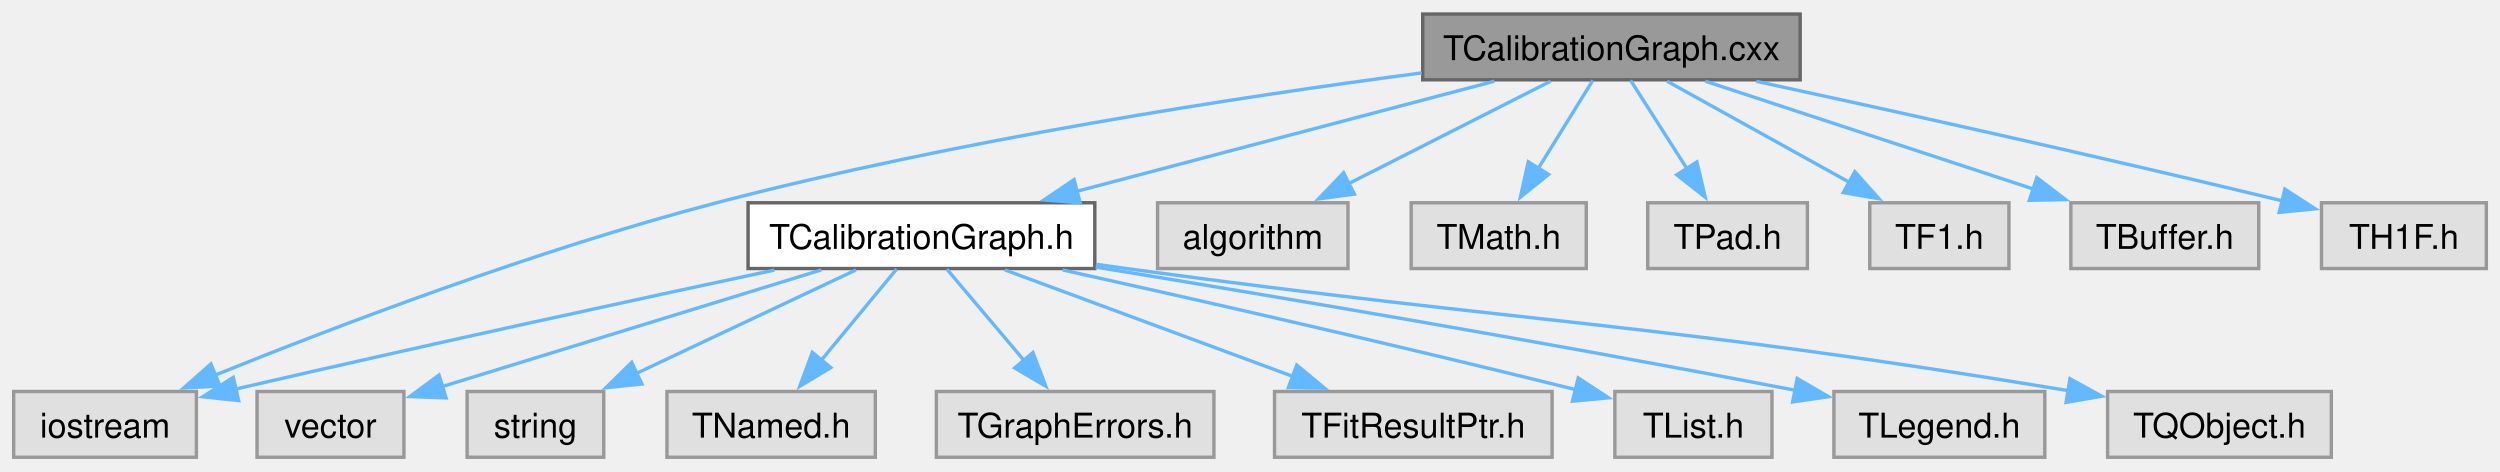
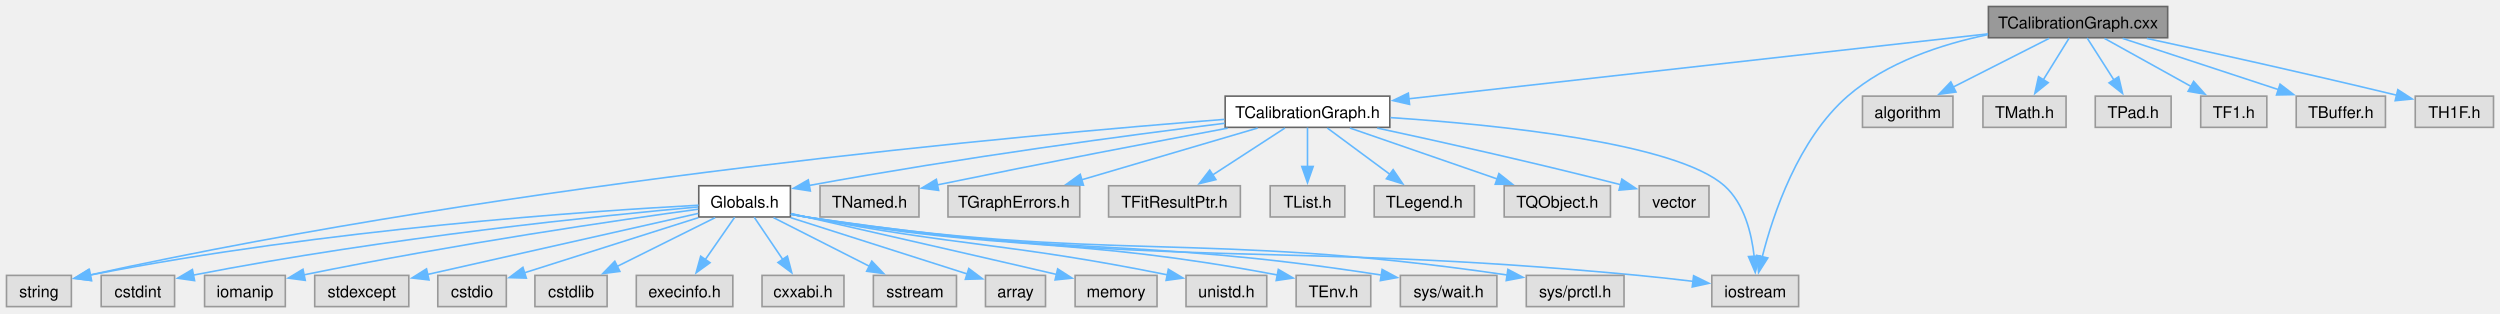
- <svg xmlns="http://www.w3.org/2000/svg" xmlns:xlink="http://www.w3.org/1999/xlink" width="732pt" height="138pt" viewBox="0.00 0.00 731.88 137.75">
-   <g id="graph0" class="graph" transform="scale(1 1) rotate(0) translate(4 133.75)">
+ <svg xmlns="http://www.w3.org/2000/svg" xmlns:xlink="http://www.w3.org/1999/xlink" width="1541pt" height="193pt" viewBox="0.00 0.00 1541.12 193.00">
+   <g id="graph0" class="graph" transform="scale(1 1) rotate(0) translate(4 189)">
    <g id="Node000001" class="node">
      <g id="a_Node000001">
        <a xlink:title=" ">
-           <polygon fill="#999999" stroke="#666666" points="523,-129.75 412.5,-129.75 412.5,-110.5 523,-110.5 523,-129.75" />
-           <text text-anchor="middle" x="467.75" y="-116.25" font-family="Helvetica,sans-Serif" font-size="10.00">TCalibrationGraph.cxx</text>
+           <polygon fill="#999999" stroke="#666666" points="1332.25,-185 1221.75,-185 1221.75,-165.75 1332.25,-165.75 1332.25,-185" />
+           <text text-anchor="middle" x="1277" y="-171.5" font-family="Helvetica,sans-Serif" font-size="10.00">TCalibrationGraph.cxx</text>
        </a>
      </g>
    </g>
    <g id="Node000002" class="node">
      <g id="a_Node000002">
        <a xlink:href="_t_calibration_graph_8h.html" target="_top" xlink:title=" ">
-           <polygon fill="white" stroke="#666666" points="316.5,-74.5 215,-74.5 215,-55.25 316.5,-55.25 316.5,-74.5" />
-           <text text-anchor="middle" x="265.75" y="-61" font-family="Helvetica,sans-Serif" font-size="10.00">TCalibrationGraph.h</text>
+           <polygon fill="white" stroke="#666666" points="852.75,-129.75 751.25,-129.75 751.25,-110.5 852.75,-110.5 852.75,-129.75" />
+           <text text-anchor="middle" x="802" y="-116.25" font-family="Helvetica,sans-Serif" font-size="10.00">TCalibrationGraph.h</text>
        </a>
      </g>
    </g>
    <g id="edge1_Node000001_Node000002" class="edge">
      <g id="a_edge1_Node000001_Node000002">
        <a xlink:title=" ">
-           <path fill="none" stroke="#63b8ff" d="M433.48,-110.09C399.82,-101.22 348.26,-87.62 311.19,-77.85" />
-           <polygon fill="#63b8ff" stroke="#63b8ff" points="312.21,-74.5 301.65,-75.34 310.43,-81.27 312.21,-74.5" />
+           <path fill="none" stroke="#63b8ff" d="M1221.58,-168.16C1132.43,-158.17 957.72,-138.58 864.34,-128.11" />
+           <polygon fill="#63b8ff" stroke="#63b8ff" points="864.93,-124.66 854.6,-127.02 864.15,-131.61 864.93,-124.66" />
        </a>
      </g>
    </g>
    <g id="Node000005" class="node">
      <g id="a_Node000005">
        <a xlink:title=" ">
-           <polygon fill="#e0e0e0" stroke="#999999" points="53.5,-19.25 0,-19.25 0,0 53.5,0 53.5,-19.25" />
-           <text text-anchor="middle" x="26.75" y="-5.75" font-family="Helvetica,sans-Serif" font-size="10.00">iostream</text>
-         </a>
-       </g>
-     </g>
-     <g id="edge11_Node000001_Node000005" class="edge">
-       <g id="a_edge11_Node000001_Node000005">
-         <a xlink:title=" ">
-           <path fill="none" stroke="#63b8ff" d="M412.21,-112.52C358.76,-105.5 275.95,-92.85 205.75,-74.5 153.32,-60.79 94.5,-38.39 59.06,-24.08" />
-           <polygon fill="#63b8ff" stroke="#63b8ff" points="60.39,-20.85 49.81,-20.31 57.75,-27.33 60.39,-20.85" />
+           <polygon fill="#e0e0e0" stroke="#999999" points="1104.75,-19.25 1051.25,-19.25 1051.25,0 1104.75,0 1104.75,-19.25" />
+           <text text-anchor="middle" x="1078" y="-5.75" font-family="Helvetica,sans-Serif" font-size="10.00">iostream</text>
+         </a>
+       </g>
+     </g>
+     <g id="edge28_Node000001_Node000005" class="edge">
+       <g id="a_edge28_Node000001_Node000005">
+         <a xlink:title=" ">
+           <path fill="none" stroke="#63b8ff" d="M1221.28,-167.62C1192.73,-161.69 1159.01,-150.58 1135,-129.75 1104.5,-103.29 1088.99,-56.86 1082.28,-30.46" />
+           <polygon fill="#63b8ff" stroke="#63b8ff" points="1085.76,-29.99 1080.07,-21.05 1078.95,-31.59 1085.76,-29.99" />
+         </a>
+       </g>
+     </g>
+     <g id="Node000027" class="node">
+       <g id="a_Node000027">
+         <a xlink:title=" ">
+           <polygon fill="#e0e0e0" stroke="#999999" points="1199.88,-129.75 1144.12,-129.75 1144.12,-110.5 1199.88,-110.5 1199.88,-129.75" />
+           <text text-anchor="middle" x="1172" y="-116.25" font-family="Helvetica,sans-Serif" font-size="10.00">algorithm</text>
+         </a>
+       </g>
+     </g>
+     <g id="edge29_Node000001_Node000027" class="edge">
+       <g id="a_edge29_Node000001_Node000027">
+         <a xlink:title=" ">
+           <path fill="none" stroke="#63b8ff" d="M1259.19,-165.34C1242.97,-157.12 1218.76,-144.84 1199.97,-135.31" />
+           <polygon fill="#63b8ff" stroke="#63b8ff" points="1201.75,-132.29 1191.25,-130.89 1198.58,-138.53 1201.75,-132.29" />
+         </a>
+       </g>
+     </g>
+     <g id="Node000028" class="node">
+       <g id="a_Node000028">
+         <a xlink:title=" ">
+           <polygon fill="#e0e0e0" stroke="#999999" points="1269.62,-129.75 1218.38,-129.75 1218.38,-110.5 1269.62,-110.5 1269.62,-129.75" />
+           <text text-anchor="middle" x="1244" y="-116.25" font-family="Helvetica,sans-Serif" font-size="10.00">TMath.h</text>
+         </a>
+       </g>
+     </g>
+     <g id="edge30_Node000001_Node000028" class="edge">
+       <g id="a_edge30_Node000001_Node000028">
+         <a xlink:title=" ">
+           <path fill="none" stroke="#63b8ff" d="M1271.55,-165.58C1267.23,-158.61 1261.04,-148.62 1255.62,-139.87" />
+           <polygon fill="#63b8ff" stroke="#63b8ff" points="1258.61,-138.05 1250.36,-131.4 1252.66,-141.74 1258.61,-138.05" />
+         </a>
+       </g>
+     </g>
+     <g id="Node000029" class="node">
+       <g id="a_Node000029">
+         <a xlink:title=" ">
+           <polygon fill="#e0e0e0" stroke="#999999" points="1334.38,-129.75 1287.62,-129.75 1287.62,-110.5 1334.38,-110.5 1334.38,-129.75" />
+           <text text-anchor="middle" x="1311" y="-116.25" font-family="Helvetica,sans-Serif" font-size="10.00">TPad.h</text>
+         </a>
+       </g>
+     </g>
+     <g id="edge31_Node000001_Node000029" class="edge">
+       <g id="a_edge31_Node000001_Node000029">
+         <a xlink:title=" ">
+           <path fill="none" stroke="#63b8ff" d="M1282.61,-165.58C1287.12,-158.53 1293.59,-148.4 1299.21,-139.58" />
+           <polygon fill="#63b8ff" stroke="#63b8ff" points="1302.02,-141.7 1304.45,-131.38 1296.12,-137.93 1302.02,-141.7" />
+         </a>
+       </g>
+     </g>
+     <g id="Node000030" class="node">
+       <g id="a_Node000030">
+         <a xlink:title=" ">
+           <polygon fill="#e0e0e0" stroke="#999999" points="1393.38,-129.75 1352.62,-129.75 1352.62,-110.5 1393.38,-110.5 1393.38,-129.75" />
+           <text text-anchor="middle" x="1373" y="-116.25" font-family="Helvetica,sans-Serif" font-size="10.00">TF1.h</text>
+         </a>
+       </g>
+     </g>
+     <g id="edge32_Node000001_Node000030" class="edge">
+       <g id="a_edge32_Node000001_Node000030">
+         <a xlink:title=" ">
+           <path fill="none" stroke="#63b8ff" d="M1293.29,-165.34C1307.9,-157.23 1329.63,-145.18 1346.71,-135.71" />
+           <polygon fill="#63b8ff" stroke="#63b8ff" points="1348.26,-138.85 1355.31,-130.94 1344.87,-132.73 1348.26,-138.85" />
+         </a>
+       </g>
+     </g>
+     <g id="Node000031" class="node">
+       <g id="a_Node000031">
+         <a xlink:title=" ">
+           <polygon fill="#e0e0e0" stroke="#999999" points="1466.5,-129.75 1411.5,-129.75 1411.5,-110.5 1466.5,-110.5 1466.5,-129.75" />
+           <text text-anchor="middle" x="1439" y="-116.25" font-family="Helvetica,sans-Serif" font-size="10.00">TBuffer.h</text>
+         </a>
+       </g>
+     </g>
+     <g id="edge33_Node000001_Node000031" class="edge">
+       <g id="a_edge33_Node000001_Node000031">
+         <a xlink:title=" ">
+           <path fill="none" stroke="#63b8ff" d="M1304.48,-165.34C1330.9,-156.66 1371.06,-143.46 1400.62,-133.74" />
+           <polygon fill="#63b8ff" stroke="#63b8ff" points="1401.54,-137.12 1409.95,-130.68 1399.35,-130.47 1401.54,-137.12" />
+         </a>
+       </g>
+     </g>
+     <g id="Node000032" class="node">
+       <g id="a_Node000032">
+         <a xlink:title=" ">
+           <polygon fill="#e0e0e0" stroke="#999999" points="1533.12,-129.75 1484.88,-129.75 1484.88,-110.5 1533.12,-110.5 1533.12,-129.75" />
+           <text text-anchor="middle" x="1509" y="-116.25" font-family="Helvetica,sans-Serif" font-size="10.00">TH1F.h</text>
+         </a>
+       </g>
+     </g>
+     <g id="edge34_Node000001_Node000032" class="edge">
+       <g id="a_edge34_Node000001_Node000032">
+         <a xlink:title=" ">
+           <path fill="none" stroke="#63b8ff" d="M1319.41,-165.31C1357.41,-157.1 1414.92,-144.42 1473.56,-130.28" />
+           <polygon fill="#63b8ff" stroke="#63b8ff" points="1474.15,-133.74 1483.04,-127.98 1472.5,-126.94 1474.15,-133.74" />
+         </a>
+       </g>
+     </g>
+     <g id="Node000003" class="node">
+       <g id="a_Node000003">
+         <a xlink:title=" ">
+           <polygon fill="#e0e0e0" stroke="#999999" points="1049.5,-74.5 1006.5,-74.5 1006.5,-55.25 1049.5,-55.25 1049.5,-74.5" />
+           <text text-anchor="middle" x="1028" y="-61" font-family="Helvetica,sans-Serif" font-size="10.00">vector</text>
+         </a>
+       </g>
+     </g>
+     <g id="edge2_Node000002_Node000003" class="edge">
+       <g id="a_edge2_Node000002_Node000003">
+         <a xlink:title=" ">
+           <path fill="none" stroke="#63b8ff" d="M844.99,-110.06C882.4,-102.02 938.33,-89.6 995.1,-75.15" />
+           <polygon fill="#63b8ff" stroke="#63b8ff" points="995.8,-78.58 1004.62,-72.71 994.06,-71.8 995.8,-78.58" />
+         </a>
+       </g>
+     </g>
+     <g id="Node000004" class="node">
+       <g id="a_Node000004">
+         <a xlink:title=" ">
+           <polygon fill="#e0e0e0" stroke="#999999" points="40,-19.25 0,-19.25 0,0 40,0 40,-19.25" />
+           <text text-anchor="middle" x="20" y="-5.75" font-family="Helvetica,sans-Serif" font-size="10.00">string</text>
+         </a>
+       </g>
+     </g>
+     <g id="edge3_Node000002_Node000004" class="edge">
+       <g id="a_edge3_Node000002_Node000004">
+         <a xlink:title=" ">
+           <path fill="none" stroke="#63b8ff" d="M750.79,-115.42C630,-106.03 318.04,-77.94 51.25,-19.47" />
+           <polygon fill="#63b8ff" stroke="#63b8ff" points="52.18,-16.09 41.66,-17.35 50.67,-22.93 52.18,-16.09" />
+         </a>
+       </g>
+     </g>
+     <g id="edge4_Node000002_Node000005" class="edge">
+       <g id="a_edge4_Node000002_Node000005">
+         <a xlink:title=" ">
+           <path fill="none" stroke="#63b8ff" d="M853.16,-116.51C919.23,-112.11 1029.26,-100.94 1059,-74.5 1071.3,-63.56 1075.8,-45.04 1077.37,-30.76" />
+           <polygon fill="#63b8ff" stroke="#63b8ff" points="1080.84,-31.3 1078.01,-21.09 1073.85,-30.84 1080.84,-31.3" />
+         </a>
+       </g>
+     </g>
+     <g id="Node000006" class="node">
+       <g id="a_Node000006">
+         <a xlink:title=" ">
+           <polygon fill="#e0e0e0" stroke="#999999" points="562.5,-74.5 501.5,-74.5 501.5,-55.25 562.5,-55.25 562.5,-74.5" />
+           <text text-anchor="middle" x="532" y="-61" font-family="Helvetica,sans-Serif" font-size="10.00">TNamed.h</text>
+         </a>
+       </g>
+     </g>
+     <g id="edge5_Node000002_Node000006" class="edge">
+       <g id="a_edge5_Node000002_Node000006">
+         <a xlink:title=" ">
+           <path fill="none" stroke="#63b8ff" d="M752.81,-110.02C708.46,-101.72 641.16,-88.91 573.87,-75.05" />
+           <polygon fill="#63b8ff" stroke="#63b8ff" points="574.62,-71.64 564.12,-73.04 573.21,-78.49 574.62,-71.64" />
+         </a>
+       </g>
+     </g>
+     <g id="Node000007" class="node">
+       <g id="a_Node000007">
+         <a xlink:title=" ">
+           <polygon fill="#e0e0e0" stroke="#999999" points="661.62,-74.5 580.38,-74.5 580.38,-55.25 661.62,-55.25 661.62,-74.5" />
+           <text text-anchor="middle" x="621" y="-61" font-family="Helvetica,sans-Serif" font-size="10.00">TGraphErrors.h</text>
+         </a>
+       </g>
+     </g>
+     <g id="edge6_Node000002_Node000007" class="edge">
+       <g id="a_edge6_Node000002_Node000007">
+         <a xlink:title=" ">
+           <path fill="none" stroke="#63b8ff" d="M771.3,-110.09C741.39,-101.29 695.72,-87.86 662.58,-78.11" />
+           <polygon fill="#63b8ff" stroke="#63b8ff" points="663.89,-74.84 653.31,-75.38 661.91,-81.56 663.89,-74.84" />
+         </a>
+       </g>
+     </g>
+     <g id="Node000008" class="node">
+       <g id="a_Node000008">
+         <a xlink:title=" ">
+           <polygon fill="#e0e0e0" stroke="#999999" points="760.62,-74.5 679.38,-74.5 679.38,-55.25 760.62,-55.25 760.62,-74.5" />
+           <text text-anchor="middle" x="720" y="-61" font-family="Helvetica,sans-Serif" font-size="10.00">TFitResultPtr.h</text>
+         </a>
+       </g>
+     </g>
+     <g id="edge7_Node000002_Node000008" class="edge">
+       <g id="a_edge7_Node000002_Node000008">
+         <a xlink:title=" ">
+           <path fill="none" stroke="#63b8ff" d="M788.09,-110.09C775.84,-102.14 757.75,-90.39 743.29,-81" />
+           <polygon fill="#63b8ff" stroke="#63b8ff" points="745.54,-78.29 735.25,-75.78 741.73,-84.16 745.54,-78.29" />
+         </a>
+       </g>
+     </g>
+     <g id="Node000009" class="node">
+       <g id="a_Node000009">
+         <a xlink:title=" ">
+           <polygon fill="#e0e0e0" stroke="#999999" points="825,-74.5 779,-74.5 779,-55.25 825,-55.25 825,-74.5" />
+           <text text-anchor="middle" x="802" y="-61" font-family="Helvetica,sans-Serif" font-size="10.00">TList.h</text>
+         </a>
+       </g>
+     </g>
+     <g id="edge8_Node000002_Node000009" class="edge">
+       <g id="a_edge8_Node000002_Node000009">
+         <a xlink:title=" ">
+           <path fill="none" stroke="#63b8ff" d="M802,-110.33C802,-103.82 802,-94.67 802,-86.37" />
+           <polygon fill="#63b8ff" stroke="#63b8ff" points="805.5,-86.37 802,-76.37 798.5,-86.37 805.5,-86.37" />
+         </a>
+       </g>
+     </g>
+     <g id="Node000010" class="node">
+       <g id="a_Node000010">
+         <a xlink:title=" ">
+           <polygon fill="#e0e0e0" stroke="#999999" points="904.88,-74.5 843.12,-74.5 843.12,-55.25 904.88,-55.25 904.88,-74.5" />
+           <text text-anchor="middle" x="874" y="-61" font-family="Helvetica,sans-Serif" font-size="10.00">TLegend.h</text>
+         </a>
+       </g>
+     </g>
+     <g id="edge9_Node000002_Node000010" class="edge">
+       <g id="a_edge9_Node000002_Node000010">
+         <a xlink:title=" ">
+           <path fill="none" stroke="#63b8ff" d="M814.21,-110.09C824.83,-102.24 840.44,-90.7 853.04,-81.37" />
+           <polygon fill="#63b8ff" stroke="#63b8ff" points="854.79,-84.44 860.75,-75.67 850.63,-78.81 854.79,-84.44" />
+         </a>
+       </g>
+     </g>
+     <g id="Node000011" class="node">
+       <g id="a_Node000011">
+         <a xlink:title=" ">
+           <polygon fill="#e0e0e0" stroke="#999999" points="988.75,-74.5 923.25,-74.5 923.25,-55.25 988.75,-55.25 988.75,-74.5" />
+           <text text-anchor="middle" x="956" y="-61" font-family="Helvetica,sans-Serif" font-size="10.00">TQObject.h</text>
+         </a>
+       </g>
+     </g>
+     <g id="edge10_Node000002_Node000011" class="edge">
+       <g id="a_edge10_Node000002_Node000011">
+         <a xlink:title=" ">
+           <path fill="none" stroke="#63b8ff" d="M828.12,-110.09C853.12,-101.45 891.08,-88.32 919.15,-78.62" />
+           <polygon fill="#63b8ff" stroke="#63b8ff" points="920.01,-82.02 928.32,-75.45 917.72,-75.41 920.01,-82.02" />
        </a>
      </g>
    </g>
    <g id="Node000012" class="node">
      <g id="a_Node000012">
-         <a xlink:title=" ">
-           <polygon fill="#e0e0e0" stroke="#999999" points="390.62,-74.5 334.88,-74.5 334.88,-55.25 390.62,-55.25 390.62,-74.5" />
-           <text text-anchor="middle" x="362.75" y="-61" font-family="Helvetica,sans-Serif" font-size="10.00">algorithm</text>
-         </a>
-       </g>
-     </g>
-     <g id="edge12_Node000001_Node000012" class="edge">
-       <g id="a_edge12_Node000001_Node000012">
-         <a xlink:title=" ">
-           <path fill="none" stroke="#63b8ff" d="M449.94,-110.09C433.72,-101.87 409.51,-89.59 390.72,-80.06" />
-           <polygon fill="#63b8ff" stroke="#63b8ff" points="392.5,-77.04 382,-75.64 389.33,-83.28 392.5,-77.04" />
+         <a xlink:href="_globals_8h.html" target="_top" xlink:title=" ">
+           <polygon fill="white" stroke="#666666" points="483.25,-74.5 426.75,-74.5 426.75,-55.25 483.25,-55.25 483.25,-74.5" />
+           <text text-anchor="middle" x="455" y="-61" font-family="Helvetica,sans-Serif" font-size="10.00">Globals.h</text>
+         </a>
+       </g>
+     </g>
+     <g id="edge11_Node000002_Node000012" class="edge">
+       <g id="a_edge11_Node000002_Node000012">
+         <a xlink:title=" ">
+           <path fill="none" stroke="#63b8ff" d="M750.95,-113.02C691.79,-105.66 591.15,-92.29 494.71,-74.67" />
+           <polygon fill="#63b8ff" stroke="#63b8ff" points="495.54,-71.27 485.07,-72.89 494.27,-78.15 495.54,-71.27" />
+         </a>
+       </g>
+     </g>
+     <g id="edge16_Node000012_Node000004" class="edge">
+       <g id="a_edge16_Node000012_Node000004">
+         <a xlink:title=" ">
+           <path fill="none" stroke="#63b8ff" d="M426.68,-62.51C361.79,-59.03 197.35,-48.09 51.4,-19.4" />
+           <polygon fill="#63b8ff" stroke="#63b8ff" points="52.46,-16.04 41.96,-17.51 51.08,-22.9 52.46,-16.04" />
+         </a>
+       </g>
+     </g>
+     <g id="edge13_Node000012_Node000005" class="edge">
+       <g id="a_edge13_Node000012_Node000005">
+         <a xlink:title=" ">
+           <path fill="none" stroke="#63b8ff" d="M483.55,-56.9C486.72,-56.27 489.92,-55.7 493,-55.25 719.11,-21.86 778.46,-40.85 1006,-19.25 1016.95,-18.21 1028.82,-16.88 1039.7,-15.57" />
+           <polygon fill="#63b8ff" stroke="#63b8ff" points="1040.02,-19.05 1049.52,-14.36 1039.17,-12.11 1040.02,-19.05" />
        </a>
      </g>
    </g>
    <g id="Node000013" class="node">
      <g id="a_Node000013">
        <a xlink:title=" ">
-           <polygon fill="#e0e0e0" stroke="#999999" points="460.38,-74.5 409.12,-74.5 409.12,-55.25 460.38,-55.25 460.38,-74.5" />
-           <text text-anchor="middle" x="434.75" y="-61" font-family="Helvetica,sans-Serif" font-size="10.00">TMath.h</text>
-         </a>
-       </g>
-     </g>
-     <g id="edge13_Node000001_Node000013" class="edge">
-       <g id="a_edge13_Node000001_Node000013">
-         <a xlink:title=" ">
-           <path fill="none" stroke="#63b8ff" d="M462.3,-110.33C457.98,-103.36 451.79,-93.37 446.37,-84.62" />
-           <polygon fill="#63b8ff" stroke="#63b8ff" points="449.36,-82.8 441.11,-76.15 443.41,-86.49 449.36,-82.8" />
+           <polygon fill="#e0e0e0" stroke="#999999" points="103.62,-19.25 58.38,-19.25 58.38,0 103.62,0 103.62,-19.25" />
+           <text text-anchor="middle" x="81" y="-5.75" font-family="Helvetica,sans-Serif" font-size="10.00">cstdint</text>
+         </a>
+       </g>
+     </g>
+     <g id="edge12_Node000012_Node000013" class="edge">
+       <g id="a_edge12_Node000012_Node000013">
+         <a xlink:title=" ">
+           <path fill="none" stroke="#63b8ff" d="M426.41,-61.45C369.16,-56.3 236.2,-42.98 114.93,-19.38" />
+           <polygon fill="#63b8ff" stroke="#63b8ff" points="115.96,-16.01 105.47,-17.51 114.6,-22.88 115.96,-16.01" />
        </a>
      </g>
    </g>
    <g id="Node000014" class="node">
      <g id="a_Node000014">
        <a xlink:title=" ">
-           <polygon fill="#e0e0e0" stroke="#999999" points="525.12,-74.5 478.38,-74.5 478.38,-55.25 525.12,-55.25 525.12,-74.5" />
-           <text text-anchor="middle" x="501.75" y="-61" font-family="Helvetica,sans-Serif" font-size="10.00">TPad.h</text>
-         </a>
-       </g>
-     </g>
-     <g id="edge14_Node000001_Node000014" class="edge">
-       <g id="a_edge14_Node000001_Node000014">
-         <a xlink:title=" ">
-           <path fill="none" stroke="#63b8ff" d="M473.36,-110.33C477.87,-103.28 484.34,-93.15 489.96,-84.33" />
-           <polygon fill="#63b8ff" stroke="#63b8ff" points="492.77,-86.45 495.2,-76.13 486.87,-82.68 492.77,-86.45" />
+           <polygon fill="#e0e0e0" stroke="#999999" points="171.88,-19.25 122.12,-19.25 122.12,0 171.88,0 171.88,-19.25" />
+           <text text-anchor="middle" x="147" y="-5.75" font-family="Helvetica,sans-Serif" font-size="10.00">iomanip</text>
+         </a>
+       </g>
+     </g>
+     <g id="edge14_Node000012_Node000014" class="edge">
+       <g id="a_edge14_Node000012_Node000014">
+         <a xlink:title=" ">
+           <path fill="none" stroke="#63b8ff" d="M426.45,-60.06C378.37,-53.46 277.98,-38.9 183.4,-19.59" />
+           <polygon fill="#63b8ff" stroke="#63b8ff" points="184.18,-16.18 173.68,-17.58 182.76,-23.03 184.18,-16.18" />
        </a>
      </g>
    </g>
    <g id="Node000015" class="node">
      <g id="a_Node000015">
        <a xlink:title=" ">
-           <polygon fill="#e0e0e0" stroke="#999999" points="584.12,-74.5 543.38,-74.5 543.38,-55.25 584.12,-55.25 584.12,-74.5" />
-           <text text-anchor="middle" x="563.75" y="-61" font-family="Helvetica,sans-Serif" font-size="10.00">TF1.h</text>
-         </a>
-       </g>
-     </g>
-     <g id="edge15_Node000001_Node000015" class="edge">
-       <g id="a_edge15_Node000001_Node000015">
-         <a xlink:title=" ">
-           <path fill="none" stroke="#63b8ff" d="M484.04,-110.09C498.65,-101.98 520.38,-89.93 537.46,-80.46" />
-           <polygon fill="#63b8ff" stroke="#63b8ff" points="539.01,-83.6 546.06,-75.69 535.62,-77.48 539.01,-83.6" />
+           <polygon fill="#e0e0e0" stroke="#999999" points="248,-19.25 190,-19.25 190,0 248,0 248,-19.25" />
+           <text text-anchor="middle" x="219" y="-5.75" font-family="Helvetica,sans-Serif" font-size="10.00">stdexcept</text>
+         </a>
+       </g>
+     </g>
+     <g id="edge15_Node000012_Node000015" class="edge">
+       <g id="a_edge15_Node000012_Node000015">
+         <a xlink:title=" ">
+           <path fill="none" stroke="#63b8ff" d="M426.47,-57.46C390.02,-49.26 324.68,-34.55 259.36,-19.78" />
+           <polygon fill="#63b8ff" stroke="#63b8ff" points="260.46,-16.44 249.93,-17.65 258.92,-23.27 260.46,-16.44" />
        </a>
      </g>
    </g>
    <g id="Node000016" class="node">
      <g id="a_Node000016">
        <a xlink:title=" ">
-           <polygon fill="#e0e0e0" stroke="#999999" points="657.25,-74.5 602.25,-74.5 602.25,-55.25 657.25,-55.25 657.25,-74.5" />
-           <text text-anchor="middle" x="629.75" y="-61" font-family="Helvetica,sans-Serif" font-size="10.00">TBuffer.h</text>
-         </a>
-       </g>
-     </g>
-     <g id="edge16_Node000001_Node000016" class="edge">
-       <g id="a_edge16_Node000001_Node000016">
-         <a xlink:title=" ">
-           <path fill="none" stroke="#63b8ff" d="M495.23,-110.09C521.65,-101.41 561.81,-88.21 591.37,-78.49" />
-           <polygon fill="#63b8ff" stroke="#63b8ff" points="592.29,-81.87 600.7,-75.43 590.1,-75.22 592.29,-81.87" />
+           <polygon fill="#e0e0e0" stroke="#999999" points="308.12,-19.25 265.88,-19.25 265.88,0 308.12,0 308.12,-19.25" />
+           <text text-anchor="middle" x="287" y="-5.75" font-family="Helvetica,sans-Serif" font-size="10.00">cstdio</text>
+         </a>
+       </g>
+     </g>
+     <g id="edge17_Node000012_Node000016" class="edge">
+       <g id="a_edge17_Node000012_Node000016">
+         <a xlink:title=" ">
+           <path fill="none" stroke="#63b8ff" d="M426.5,-54.84C396.74,-45.41 350.14,-30.64 319.1,-20.8" />
+           <polygon fill="#63b8ff" stroke="#63b8ff" points="320.46,-17.56 309.87,-17.87 318.34,-24.23 320.46,-17.56" />
        </a>
      </g>
    </g>
    <g id="Node000017" class="node">
      <g id="a_Node000017">
        <a xlink:title=" ">
-           <polygon fill="#e0e0e0" stroke="#999999" points="723.88,-74.5 675.62,-74.5 675.62,-55.25 723.88,-55.25 723.88,-74.5" />
-           <text text-anchor="middle" x="699.75" y="-61" font-family="Helvetica,sans-Serif" font-size="10.00">TH1F.h</text>
-         </a>
-       </g>
-     </g>
-     <g id="edge17_Node000001_Node000017" class="edge">
-       <g id="a_edge17_Node000001_Node000017">
-         <a xlink:title=" ">
-           <path fill="none" stroke="#63b8ff" d="M510.16,-110.06C548.16,-101.85 605.67,-89.17 664.31,-75.03" />
-           <polygon fill="#63b8ff" stroke="#63b8ff" points="664.9,-78.49 673.79,-72.73 663.25,-71.69 664.9,-78.49" />
-         </a>
-       </g>
-     </g>
-     <g id="Node000003" class="node">
-       <g id="a_Node000003">
-         <a xlink:title=" ">
-           <polygon fill="#e0e0e0" stroke="#999999" points="114.25,-19.25 71.25,-19.25 71.25,0 114.25,0 114.25,-19.25" />
-           <text text-anchor="middle" x="92.75" y="-5.75" font-family="Helvetica,sans-Serif" font-size="10.00">vector</text>
-         </a>
-       </g>
-     </g>
-     <g id="edge2_Node000002_Node000003" class="edge">
-       <g id="a_edge2_Node000002_Node000003">
-         <a xlink:title=" ">
-           <path fill="none" stroke="#63b8ff" d="M236.4,-54.84C205.67,-45.38 157.5,-30.56 125.54,-20.72" />
-           <polygon fill="#63b8ff" stroke="#63b8ff" points="126.59,-17.38 116,-17.78 124.53,-24.07 126.59,-17.38" />
-         </a>
-       </g>
-     </g>
-     <g id="Node000004" class="node">
-       <g id="a_Node000004">
-         <a xlink:title=" ">
-           <polygon fill="#e0e0e0" stroke="#999999" points="172.75,-19.25 132.75,-19.25 132.75,0 172.75,0 172.75,-19.25" />
-           <text text-anchor="middle" x="152.75" y="-5.75" font-family="Helvetica,sans-Serif" font-size="10.00">string</text>
-         </a>
-       </g>
-     </g>
-     <g id="edge3_Node000002_Node000004" class="edge">
-       <g id="a_edge3_Node000002_Node000004">
-         <a xlink:title=" ">
-           <path fill="none" stroke="#63b8ff" d="M246.58,-54.84C228.97,-46.54 202.59,-34.11 182.29,-24.54" />
-           <polygon fill="#63b8ff" stroke="#63b8ff" points="183.92,-21.44 173.38,-20.35 180.94,-27.78 183.92,-21.44" />
-         </a>
-       </g>
-     </g>
-     <g id="edge4_Node000002_Node000005" class="edge">
-       <g id="a_edge4_Node000002_Node000005">
-         <a xlink:title=" ">
-           <path fill="none" stroke="#63b8ff" d="M222.69,-54.8C183.78,-46.52 124.63,-33.75 65,-19.97" />
-           <polygon fill="#63b8ff" stroke="#63b8ff" points="65.87,-16.58 55.34,-17.72 64.29,-23.39 65.87,-16.58" />
-         </a>
-       </g>
-     </g>
-     <g id="Node000006" class="node">
-       <g id="a_Node000006">
-         <a xlink:title=" ">
-           <polygon fill="#e0e0e0" stroke="#999999" points="252.25,-19.25 191.25,-19.25 191.25,0 252.25,0 252.25,-19.25" />
-           <text text-anchor="middle" x="221.75" y="-5.75" font-family="Helvetica,sans-Serif" font-size="10.00">TNamed.h</text>
-         </a>
-       </g>
-     </g>
-     <g id="edge5_Node000002_Node000006" class="edge">
-       <g id="a_edge5_Node000002_Node000006">
-         <a xlink:title=" ">
-           <path fill="none" stroke="#63b8ff" d="M258.48,-55.08C252.47,-47.8 243.74,-37.23 236.29,-28.23" />
-           <polygon fill="#63b8ff" stroke="#63b8ff" points="239.21,-26.26 230.14,-20.78 233.81,-30.71 239.21,-26.26" />
-         </a>
-       </g>
-     </g>
-     <g id="Node000007" class="node">
-       <g id="a_Node000007">
-         <a xlink:title=" ">
-           <polygon fill="#e0e0e0" stroke="#999999" points="351.38,-19.25 270.12,-19.25 270.12,0 351.38,0 351.38,-19.25" />
-           <text text-anchor="middle" x="310.75" y="-5.75" font-family="Helvetica,sans-Serif" font-size="10.00">TGraphErrors.h</text>
-         </a>
-       </g>
-     </g>
-     <g id="edge6_Node000002_Node000007" class="edge">
-       <g id="a_edge6_Node000002_Node000007">
-         <a xlink:title=" ">
-           <path fill="none" stroke="#63b8ff" d="M273.18,-55.08C279.33,-47.8 288.26,-37.23 295.88,-28.23" />
-           <polygon fill="#63b8ff" stroke="#63b8ff" points="298.4,-30.66 302.18,-20.77 293.05,-26.14 298.4,-30.66" />
-         </a>
-       </g>
-     </g>
-     <g id="Node000008" class="node">
-       <g id="a_Node000008">
-         <a xlink:title=" ">
-           <polygon fill="#e0e0e0" stroke="#999999" points="450.38,-19.25 369.12,-19.25 369.12,0 450.38,0 450.38,-19.25" />
-           <text text-anchor="middle" x="409.75" y="-5.75" font-family="Helvetica,sans-Serif" font-size="10.00">TFitResultPtr.h</text>
-         </a>
-       </g>
-     </g>
-     <g id="edge7_Node000002_Node000008" class="edge">
-       <g id="a_edge7_Node000002_Node000008">
-         <a xlink:title=" ">
-           <path fill="none" stroke="#63b8ff" d="M290.18,-54.84C313.35,-46.27 348.41,-33.31 374.59,-23.63" />
-           <polygon fill="#63b8ff" stroke="#63b8ff" points="375.62,-26.98 383.78,-20.23 373.19,-20.41 375.62,-26.98" />
-         </a>
-       </g>
-     </g>
-     <g id="Node000009" class="node">
-       <g id="a_Node000009">
-         <a xlink:title=" ">
-           <polygon fill="#e0e0e0" stroke="#999999" points="514.75,-19.25 468.75,-19.25 468.75,0 514.75,0 514.75,-19.25" />
-           <text text-anchor="middle" x="491.75" y="-5.75" font-family="Helvetica,sans-Serif" font-size="10.00">TList.h</text>
-         </a>
-       </g>
-     </g>
-     <g id="edge8_Node000002_Node000009" class="edge">
-       <g id="a_edge8_Node000002_Node000009">
-         <a xlink:title=" ">
-           <path fill="none" stroke="#63b8ff" d="M307.11,-54.83C344.07,-46.64 399.99,-34 457.27,-19.8" />
-           <polygon fill="#63b8ff" stroke="#63b8ff" points="458.03,-23.22 466.89,-17.4 456.34,-16.43 458.03,-23.22" />
-         </a>
-       </g>
-     </g>
-     <g id="Node000010" class="node">
-       <g id="a_Node000010">
-         <a xlink:title=" ">
-           <polygon fill="#e0e0e0" stroke="#999999" points="594.62,-19.25 532.88,-19.25 532.88,0 594.62,0 594.62,-19.25" />
-           <text text-anchor="middle" x="563.75" y="-5.75" font-family="Helvetica,sans-Serif" font-size="10.00">TLegend.h</text>
-         </a>
-       </g>
-     </g>
-     <g id="edge9_Node000002_Node000010" class="edge">
-       <g id="a_edge9_Node000002_Node000010">
-         <a xlink:title=" ">
-           <path fill="none" stroke="#63b8ff" d="M316.77,-55.68C366.56,-47.55 444.72,-34.41 521.89,-19.55" />
-           <polygon fill="#63b8ff" stroke="#63b8ff" points="522.13,-23.06 531.28,-17.73 520.8,-16.19 522.13,-23.06" />
-         </a>
-       </g>
-     </g>
-     <g id="Node000011" class="node">
-       <g id="a_Node000011">
-         <a xlink:title=" ">
-           <polygon fill="#e0e0e0" stroke="#999999" points="678.5,-19.25 613,-19.25 613,0 678.5,0 678.5,-19.25" />
-           <text text-anchor="middle" x="645.75" y="-5.75" font-family="Helvetica,sans-Serif" font-size="10.00">TQObject.h</text>
-         </a>
-       </g>
-     </g>
-     <g id="edge10_Node000002_Node000011" class="edge">
-       <g id="a_edge10_Node000002_Node000011">
-         <a xlink:title=" ">
-           <path fill="none" stroke="#63b8ff" d="M316.81,-56.49C319.83,-56.06 322.83,-55.65 325.75,-55.25 445.57,-38.88 478.93,-39.73 601.44,-19.52" />
-           <polygon fill="#63b8ff" stroke="#63b8ff" points="602,-22.98 611.28,-17.88 600.85,-16.07 602,-22.98" />
+           <polygon fill="#e0e0e0" stroke="#999999" points="370.25,-19.25 325.75,-19.25 325.75,0 370.25,0 370.25,-19.25" />
+           <text text-anchor="middle" x="348" y="-5.75" font-family="Helvetica,sans-Serif" font-size="10.00">cstdlib</text>
+         </a>
+       </g>
+     </g>
+     <g id="edge18_Node000012_Node000017" class="edge">
+       <g id="a_edge18_Node000012_Node000017">
+         <a xlink:title=" ">
+           <path fill="none" stroke="#63b8ff" d="M436.85,-54.84C420.32,-46.62 395.66,-34.34 376.5,-24.81" />
+           <polygon fill="#63b8ff" stroke="#63b8ff" points="378.11,-21.7 367.6,-20.38 374.99,-27.97 378.11,-21.7" />
+         </a>
+       </g>
+     </g>
+     <g id="Node000018" class="node">
+       <g id="a_Node000018">
+         <a xlink:title=" ">
+           <polygon fill="#e0e0e0" stroke="#999999" points="447.75,-19.25 388.25,-19.25 388.25,0 447.75,0 447.75,-19.25" />
+           <text text-anchor="middle" x="418" y="-5.75" font-family="Helvetica,sans-Serif" font-size="10.00">execinfo.h</text>
+         </a>
+       </g>
+     </g>
+     <g id="edge19_Node000012_Node000018" class="edge">
+       <g id="a_edge19_Node000012_Node000018">
+         <a xlink:title=" ">
+           <path fill="none" stroke="#63b8ff" d="M448.89,-55.08C443.94,-47.96 436.8,-37.68 430.63,-28.8" />
+           <polygon fill="#63b8ff" stroke="#63b8ff" points="433.69,-27.07 425.11,-20.85 427.94,-31.06 433.69,-27.07" />
+         </a>
+       </g>
+     </g>
+     <g id="Node000019" class="node">
+       <g id="a_Node000019">
+         <a xlink:title=" ">
+           <polygon fill="#e0e0e0" stroke="#999999" points="516.25,-19.25 465.75,-19.25 465.75,0 516.25,0 516.25,-19.25" />
+           <text text-anchor="middle" x="491" y="-5.75" font-family="Helvetica,sans-Serif" font-size="10.00">cxxabi.h</text>
+         </a>
+       </g>
+     </g>
+     <g id="edge20_Node000012_Node000019" class="edge">
+       <g id="a_edge20_Node000012_Node000019">
+         <a xlink:title=" ">
+           <path fill="none" stroke="#63b8ff" d="M460.94,-55.08C465.71,-48.03 472.56,-37.9 478.52,-29.08" />
+           <polygon fill="#63b8ff" stroke="#63b8ff" points="481.38,-31.11 484.08,-20.86 475.58,-27.19 481.38,-31.11" />
+         </a>
+       </g>
+     </g>
+     <g id="Node000020" class="node">
+       <g id="a_Node000020">
+         <a xlink:title=" ">
+           <polygon fill="#e0e0e0" stroke="#999999" points="585.62,-19.25 534.38,-19.25 534.38,0 585.62,0 585.62,-19.25" />
+           <text text-anchor="middle" x="560" y="-5.75" font-family="Helvetica,sans-Serif" font-size="10.00">sstream</text>
+         </a>
+       </g>
+     </g>
+     <g id="edge21_Node000012_Node000020" class="edge">
+       <g id="a_edge21_Node000012_Node000020">
+         <a xlink:title=" ">
+           <path fill="none" stroke="#63b8ff" d="M472.81,-54.84C489.03,-46.62 513.24,-34.34 532.03,-24.81" />
+           <polygon fill="#63b8ff" stroke="#63b8ff" points="533.42,-28.03 540.75,-20.39 530.25,-21.79 533.42,-28.03" />
+         </a>
+       </g>
+     </g>
+     <g id="Node000021" class="node">
+       <g id="a_Node000021">
+         <a xlink:title=" ">
+           <polygon fill="#e0e0e0" stroke="#999999" points="640.5,-19.25 603.5,-19.25 603.5,0 640.5,0 640.5,-19.25" />
+           <text text-anchor="middle" x="622" y="-5.75" font-family="Helvetica,sans-Serif" font-size="10.00">array</text>
+         </a>
+       </g>
+     </g>
+     <g id="edge22_Node000012_Node000021" class="edge">
+       <g id="a_edge22_Node000012_Node000021">
+         <a xlink:title=" ">
+           <path fill="none" stroke="#63b8ff" d="M483.42,-54.82C509.5,-46.51 549.48,-33.77 592.2,-20.14" />
+           <polygon fill="#63b8ff" stroke="#63b8ff" points="593.21,-23.49 601.68,-17.12 591.09,-16.82 593.21,-23.49" />
+         </a>
+       </g>
+     </g>
+     <g id="Node000022" class="node">
+       <g id="a_Node000022">
+         <a xlink:title=" ">
+           <polygon fill="#e0e0e0" stroke="#999999" points="709.25,-19.25 658.75,-19.25 658.75,0 709.25,0 709.25,-19.25" />
+           <text text-anchor="middle" x="684" y="-5.75" font-family="Helvetica,sans-Serif" font-size="10.00">memory</text>
+         </a>
+       </g>
+     </g>
+     <g id="edge23_Node000012_Node000022" class="edge">
+       <g id="a_edge23_Node000012_Node000022">
+         <a xlink:title=" ">
+           <path fill="none" stroke="#63b8ff" d="M483.61,-57.37C528.11,-47.24 611.88,-28.15 647.35,-19.82" />
+           <polygon fill="#63b8ff" stroke="#63b8ff" points="648,-23.26 656.92,-17.54 646.39,-16.45 648,-23.26" />
+         </a>
+       </g>
+     </g>
+     <g id="Node000023" class="node">
+       <g id="a_Node000023">
+         <a xlink:title=" ">
+           <polygon fill="#e0e0e0" stroke="#999999" points="776.88,-19.25 727.12,-19.25 727.12,0 776.88,0 776.88,-19.25" />
+           <text text-anchor="middle" x="752" y="-5.75" font-family="Helvetica,sans-Serif" font-size="10.00">unistd.h</text>
+         </a>
+       </g>
+     </g>
+     <g id="edge24_Node000012_Node000023" class="edge">
+       <g id="a_edge24_Node000012_Node000023">
+         <a xlink:title=" ">
+           <path fill="none" stroke="#63b8ff" d="M483.59,-57.18C486.76,-56.5 489.94,-55.84 493,-55.25 588.94,-36.71 616.87,-39.49 715.71,-19.56" />
+           <polygon fill="#63b8ff" stroke="#63b8ff" points="716.23,-23.02 725.32,-17.59 714.83,-16.16 716.23,-23.02" />
+         </a>
+       </g>
+     </g>
+     <g id="Node000024" class="node">
+       <g id="a_Node000024">
+         <a xlink:title=" ">
+           <polygon fill="#e0e0e0" stroke="#999999" points="841,-19.25 795,-19.25 795,0 841,0 841,-19.25" />
+           <text text-anchor="middle" x="818" y="-5.75" font-family="Helvetica,sans-Serif" font-size="10.00">TEnv.h</text>
+         </a>
+       </g>
+     </g>
+     <g id="edge25_Node000012_Node000024" class="edge">
+       <g id="a_edge25_Node000012_Node000024">
+         <a xlink:title=" ">
+           <path fill="none" stroke="#63b8ff" d="M483.57,-57.07C486.74,-56.41 489.93,-55.78 493,-55.25 618.72,-33.32 655.25,-43.77 783.62,-19.46" />
+           <polygon fill="#63b8ff" stroke="#63b8ff" points="784.03,-22.94 793.18,-17.61 782.7,-16.07 784.03,-22.94" />
+         </a>
+       </g>
+     </g>
+     <g id="Node000025" class="node">
+       <g id="a_Node000025">
+         <a xlink:title=" ">
+           <polygon fill="#e0e0e0" stroke="#999999" points="918.75,-19.25 859.25,-19.25 859.25,0 918.75,0 918.75,-19.25" />
+           <text text-anchor="middle" x="889" y="-5.75" font-family="Helvetica,sans-Serif" font-size="10.00">sys/wait.h</text>
+         </a>
+       </g>
+     </g>
+     <g id="edge26_Node000012_Node000025" class="edge">
+       <g id="a_edge26_Node000012_Node000025">
+         <a xlink:title=" ">
+           <path fill="none" stroke="#63b8ff" d="M483.56,-57C486.73,-56.35 489.93,-55.75 493,-55.25 646.85,-30.13 690.59,-43.86 847.81,-19.41" />
+           <polygon fill="#63b8ff" stroke="#63b8ff" points="848.01,-22.92 857.34,-17.9 846.91,-16.01 848.01,-22.92" />
+         </a>
+       </g>
+     </g>
+     <g id="Node000026" class="node">
+       <g id="a_Node000026">
+         <a xlink:title=" ">
+           <polygon fill="#e0e0e0" stroke="#999999" points="997.12,-19.25 936.88,-19.25 936.88,0 997.12,0 997.12,-19.25" />
+           <text text-anchor="middle" x="967" y="-5.75" font-family="Helvetica,sans-Serif" font-size="10.00">sys/prctl.h</text>
+         </a>
+       </g>
+     </g>
+     <g id="edge27_Node000012_Node000026" class="edge">
+       <g id="a_edge27_Node000012_Node000026">
+         <a xlink:title=" ">
+           <path fill="none" stroke="#63b8ff" d="M483.55,-56.94C486.73,-56.31 489.92,-55.72 493,-55.25 681.08,-26.27 734.18,-47.42 925.14,-19.48" />
+           <polygon fill="#63b8ff" stroke="#63b8ff" points="925.55,-22.96 934.92,-18.02 924.51,-16.04 925.55,-22.96" />
        </a>
      </g>
    </g>
  </g>
</svg>
